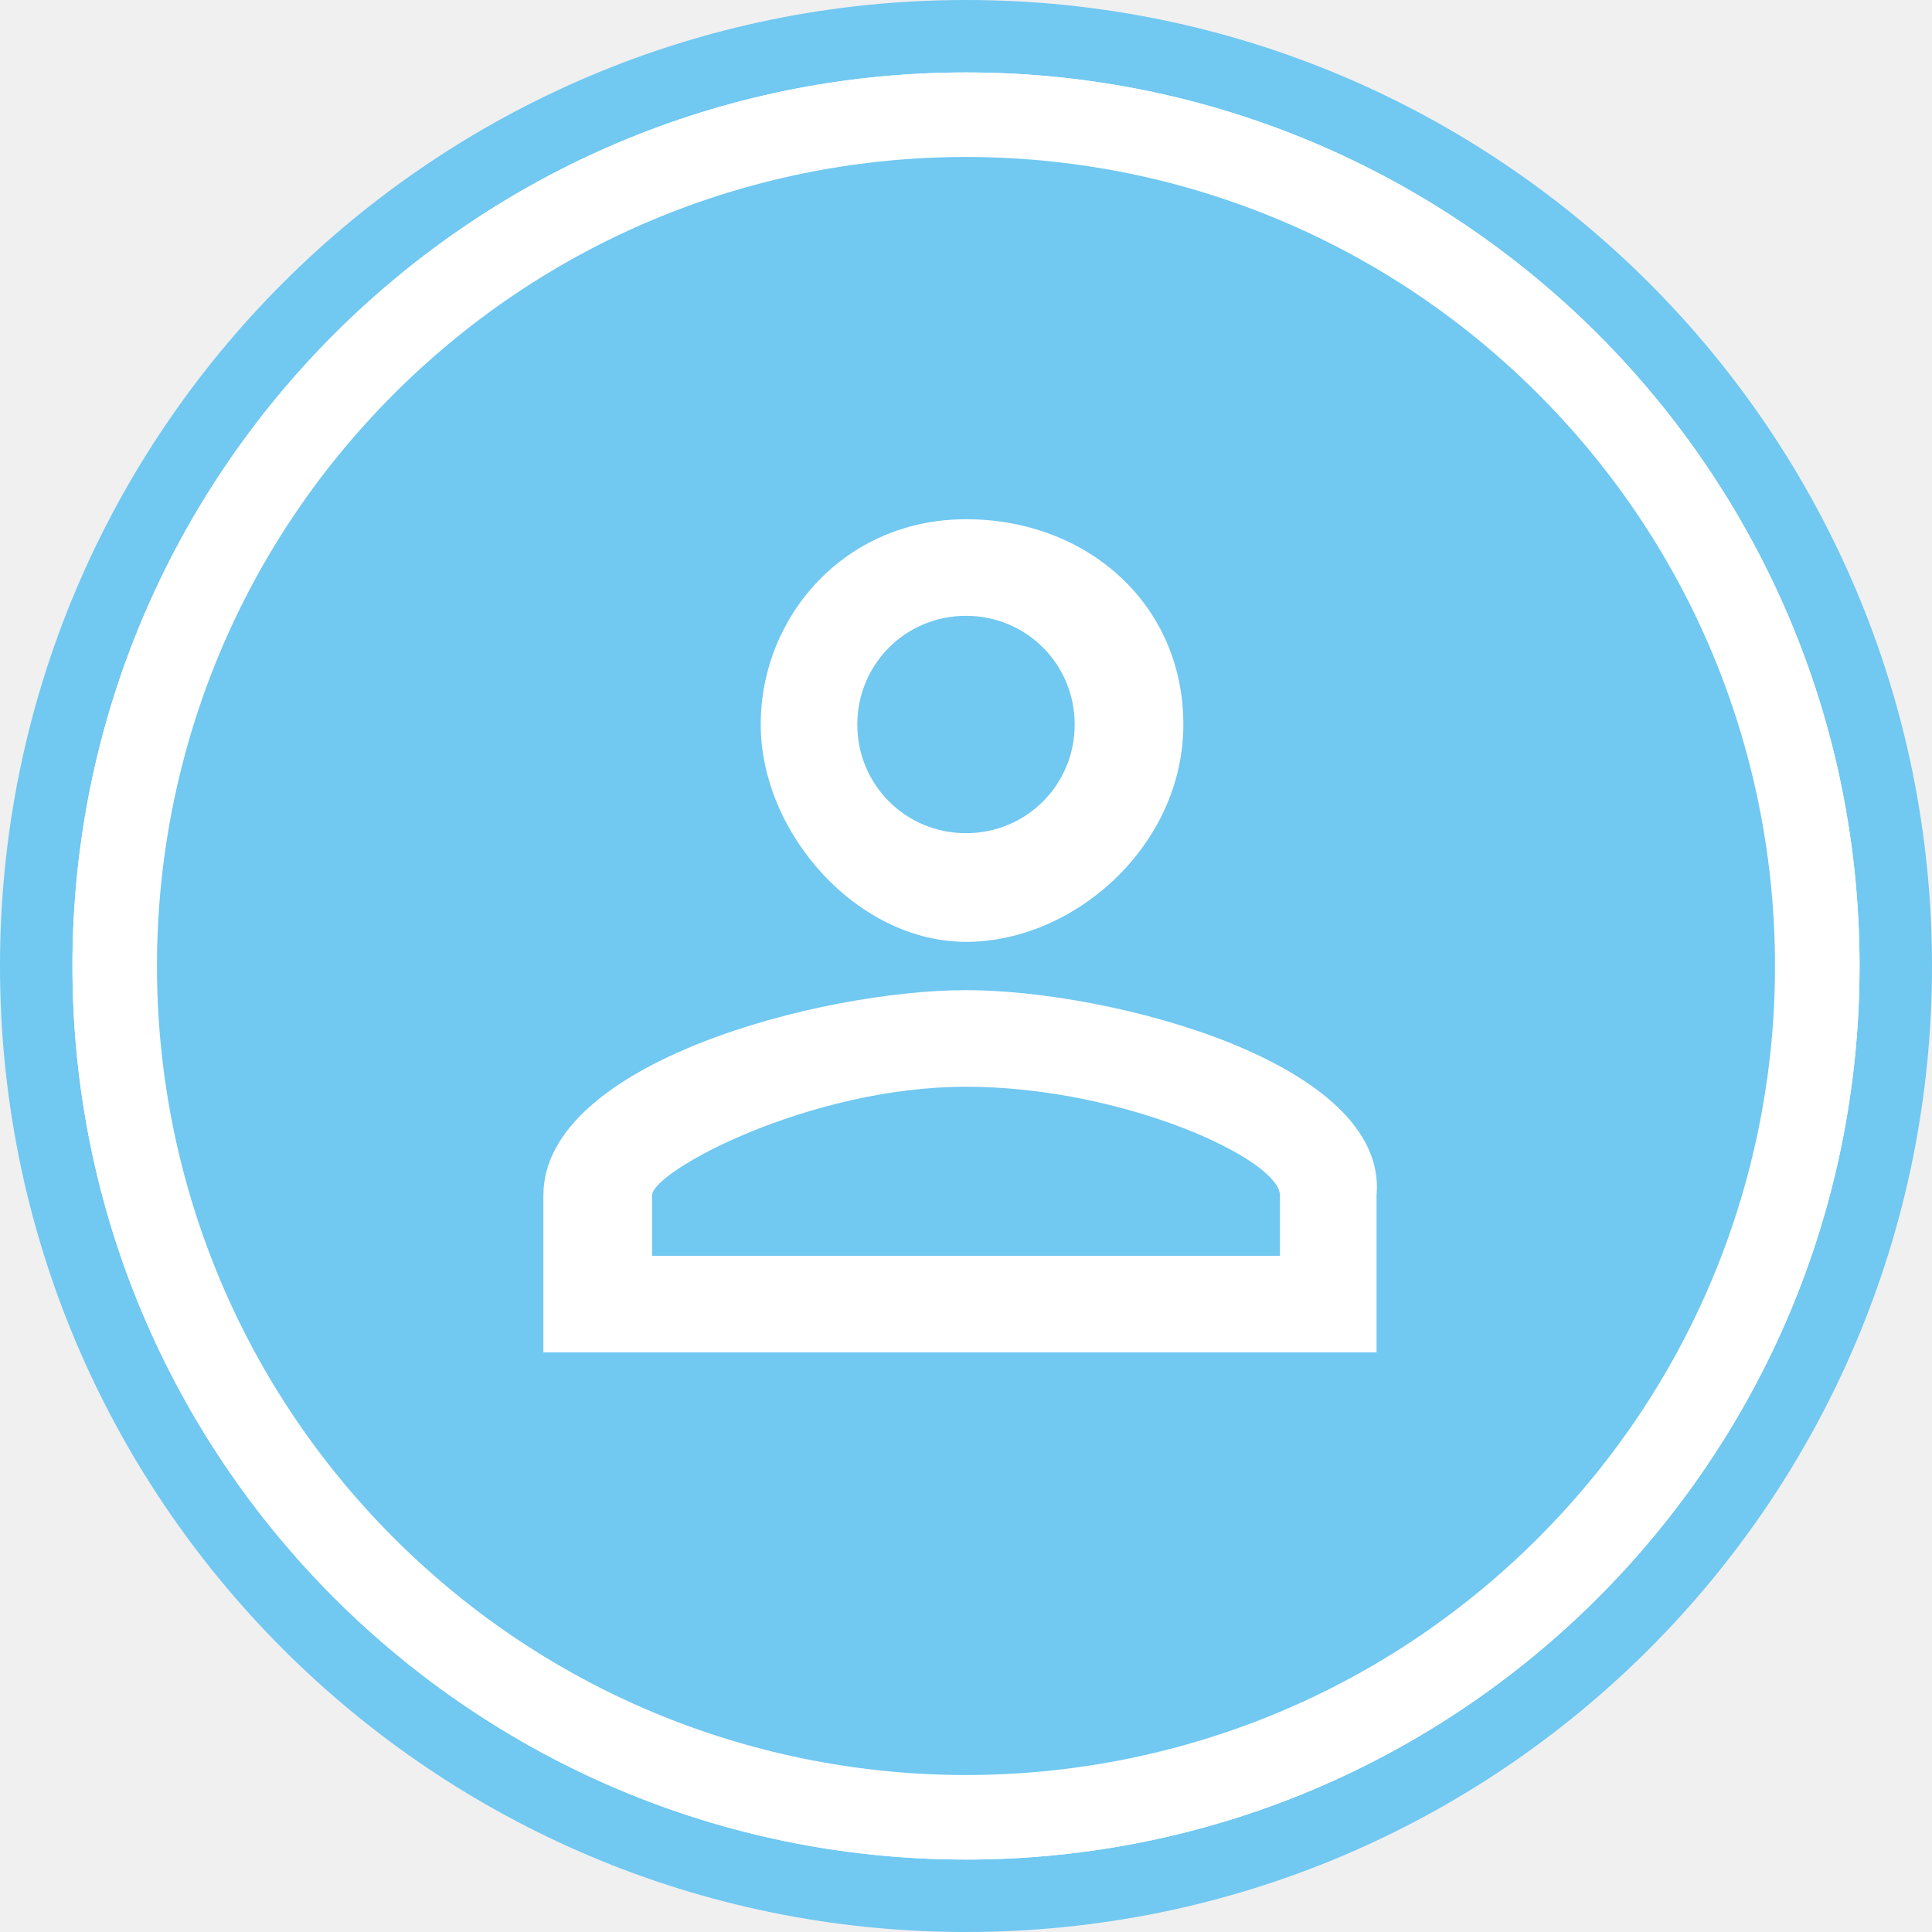
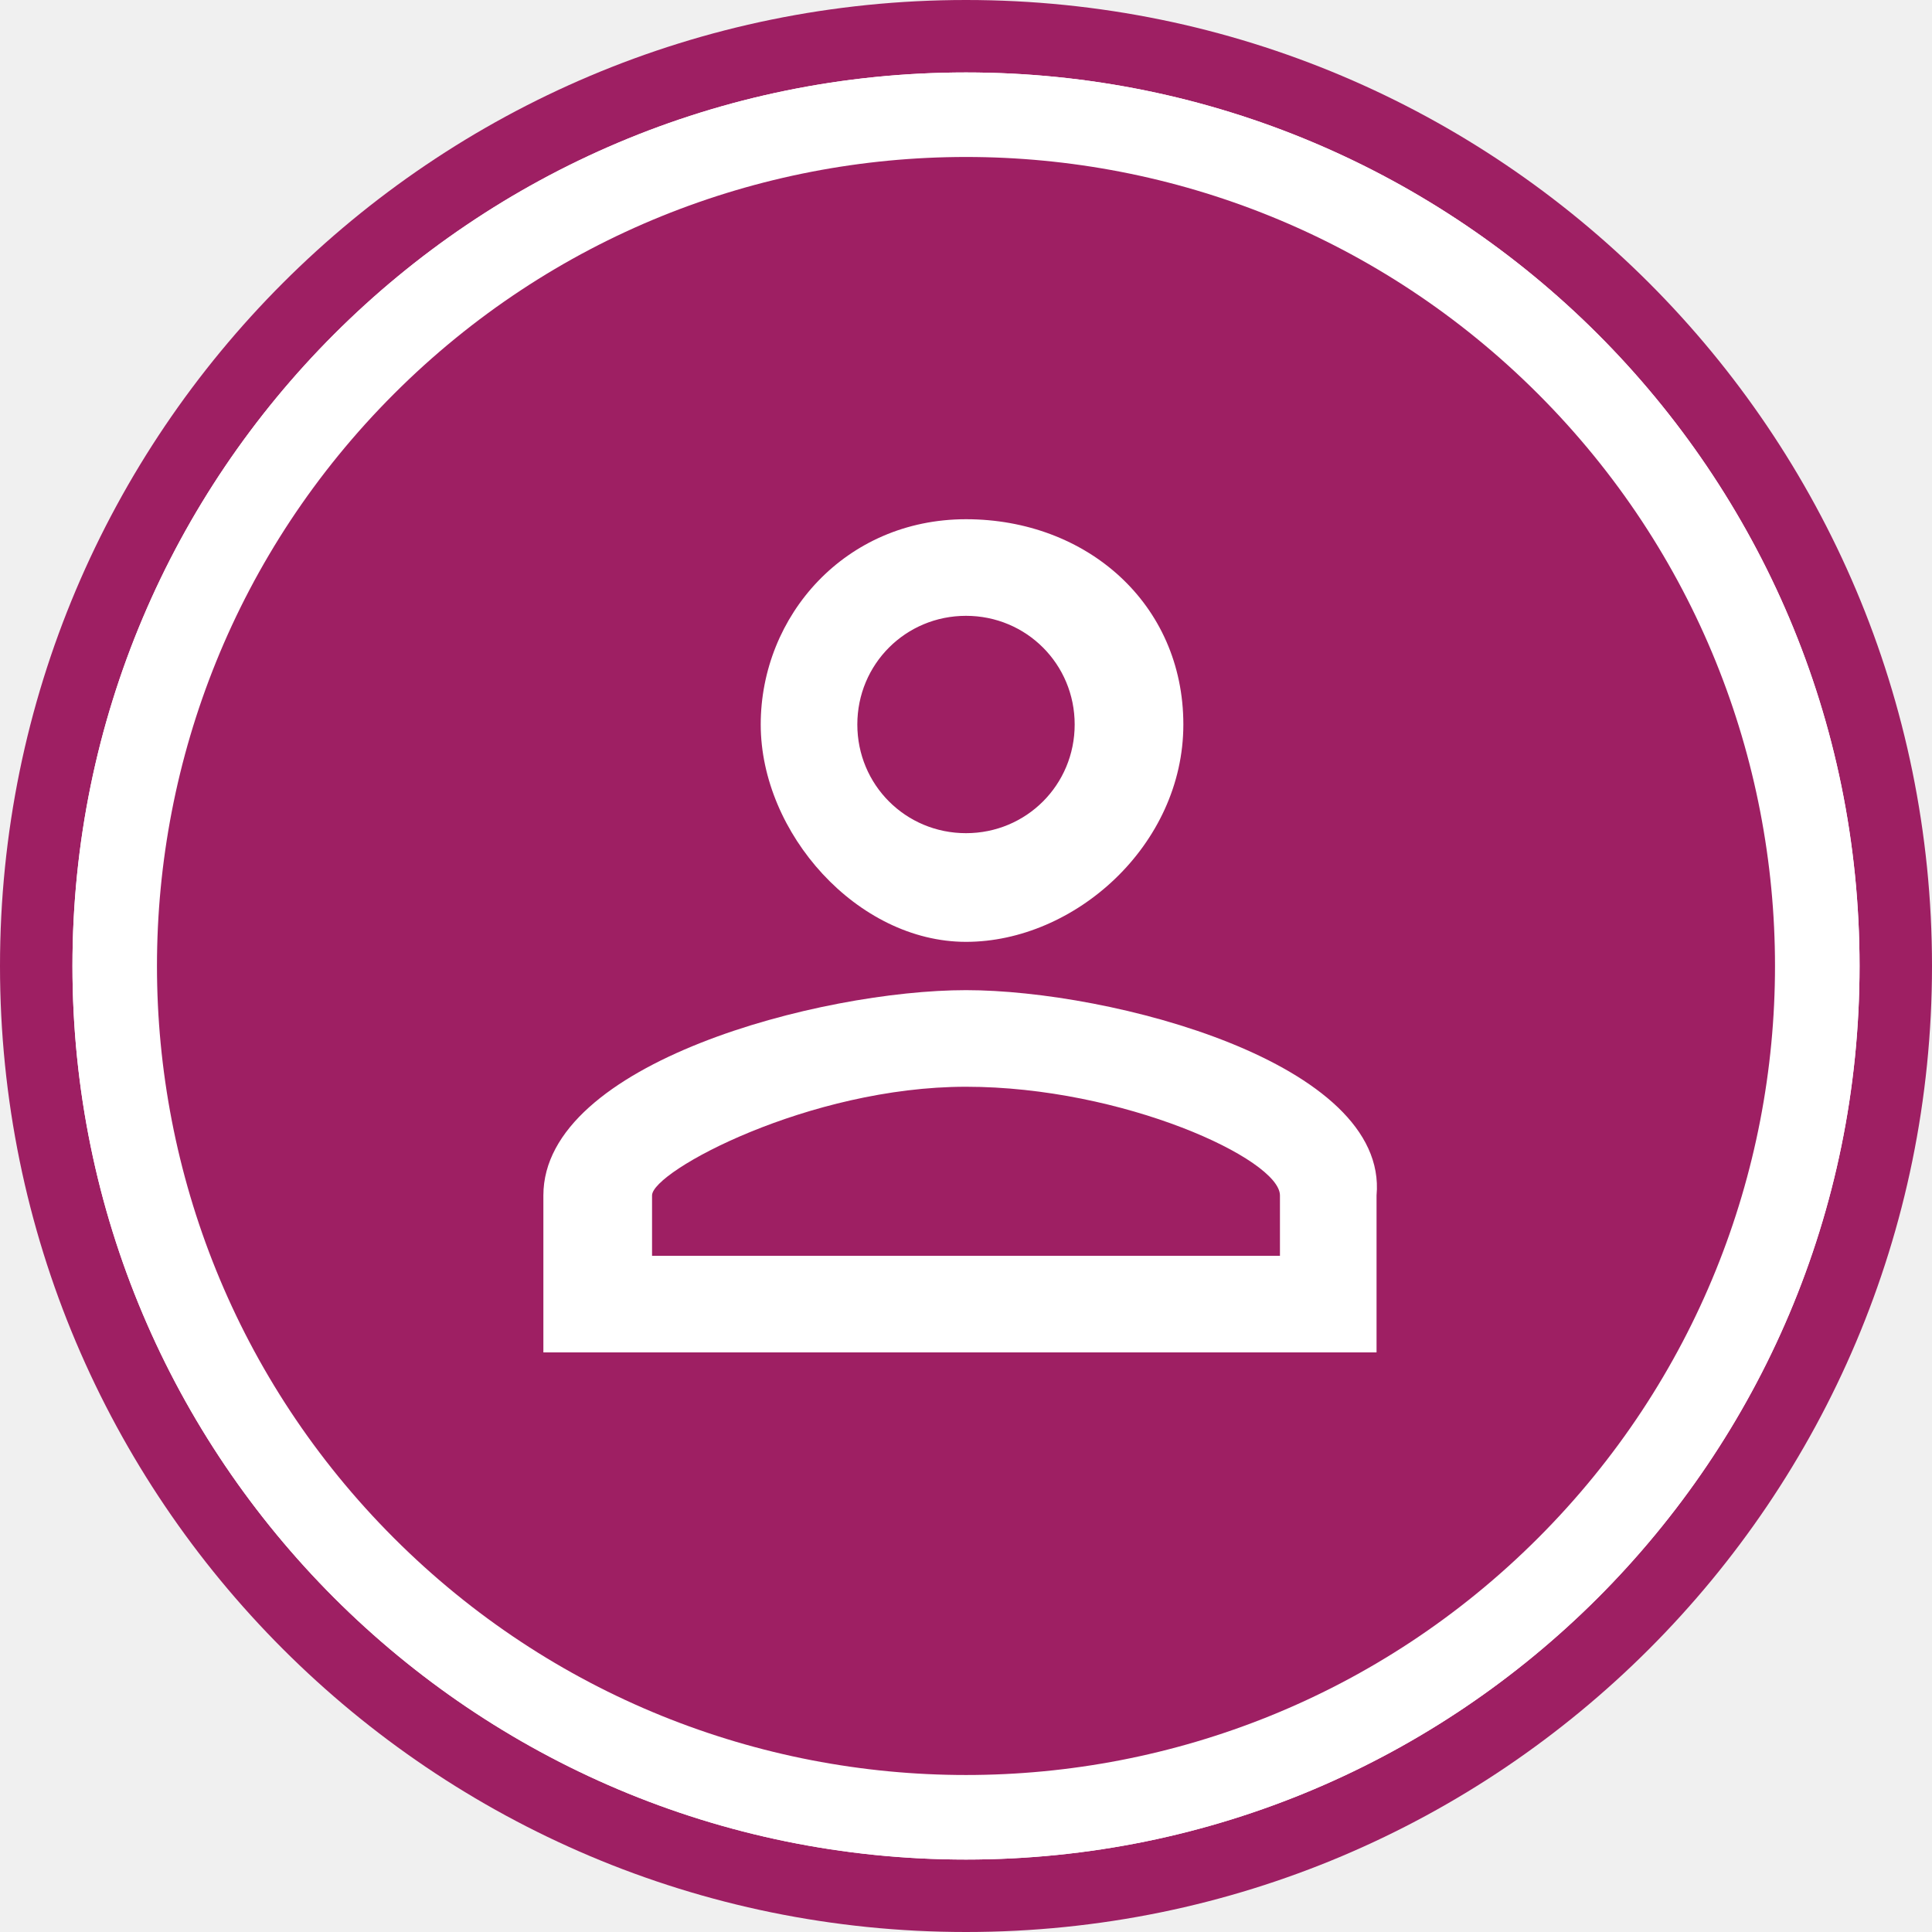
<svg xmlns="http://www.w3.org/2000/svg" version="1.1" id="Слой_1" shape-rendering="geometricPrecision" text-rendering="geometricPrecision" image-rendering="optimizeQuality" x="0px" y="0px" viewBox="0 0 16 16" style="enable-background:new 0 0 16 16;" xml:space="preserve">
  <style type="text/css">
- 	.st0{fill:#71c8f1;}
+ 	.st0{fill:#9E1F63;}
	.st1{fill:#FFFFFF;}
</style>
  <circle class="st0" cx="8" cy="8" r="8" />
  <circle class="st1" cx="8" cy="8" r="7.4" />
  <circle class="st1" cx="8" cy="8" r="7.4" />
  <ellipse transform="matrix(0.7071 -0.7071 0.7071 0.7071 -3.3137 7.9999)" class="st0" cx="8" cy="8" rx="6.7" ry="6.7" />
  <path class="st1" d="M8,5.1c0.5,0,0.9,0.4,0.9,0.9S8.5,6.9,8,6.9S7.1,6.5,7.1,6S7.5,5.1,8,5.1 M8,9c1.3,0,2.6,0.6,2.6,0.9v0.5H5.4  V9.9C5.4,9.7,6.7,9,8,9 M8,4.3C7,4.3,6.3,5.1,6.3,6S7.1,7.8,8,7.8S9.8,7,9.8,6S9,4.3,8,4.3z M8,8.2c-1.2,0-3.5,0.6-3.5,1.7v1.3h6.9  V9.9C11.5,8.8,9.2,8.2,8,8.2z" />
</svg>
